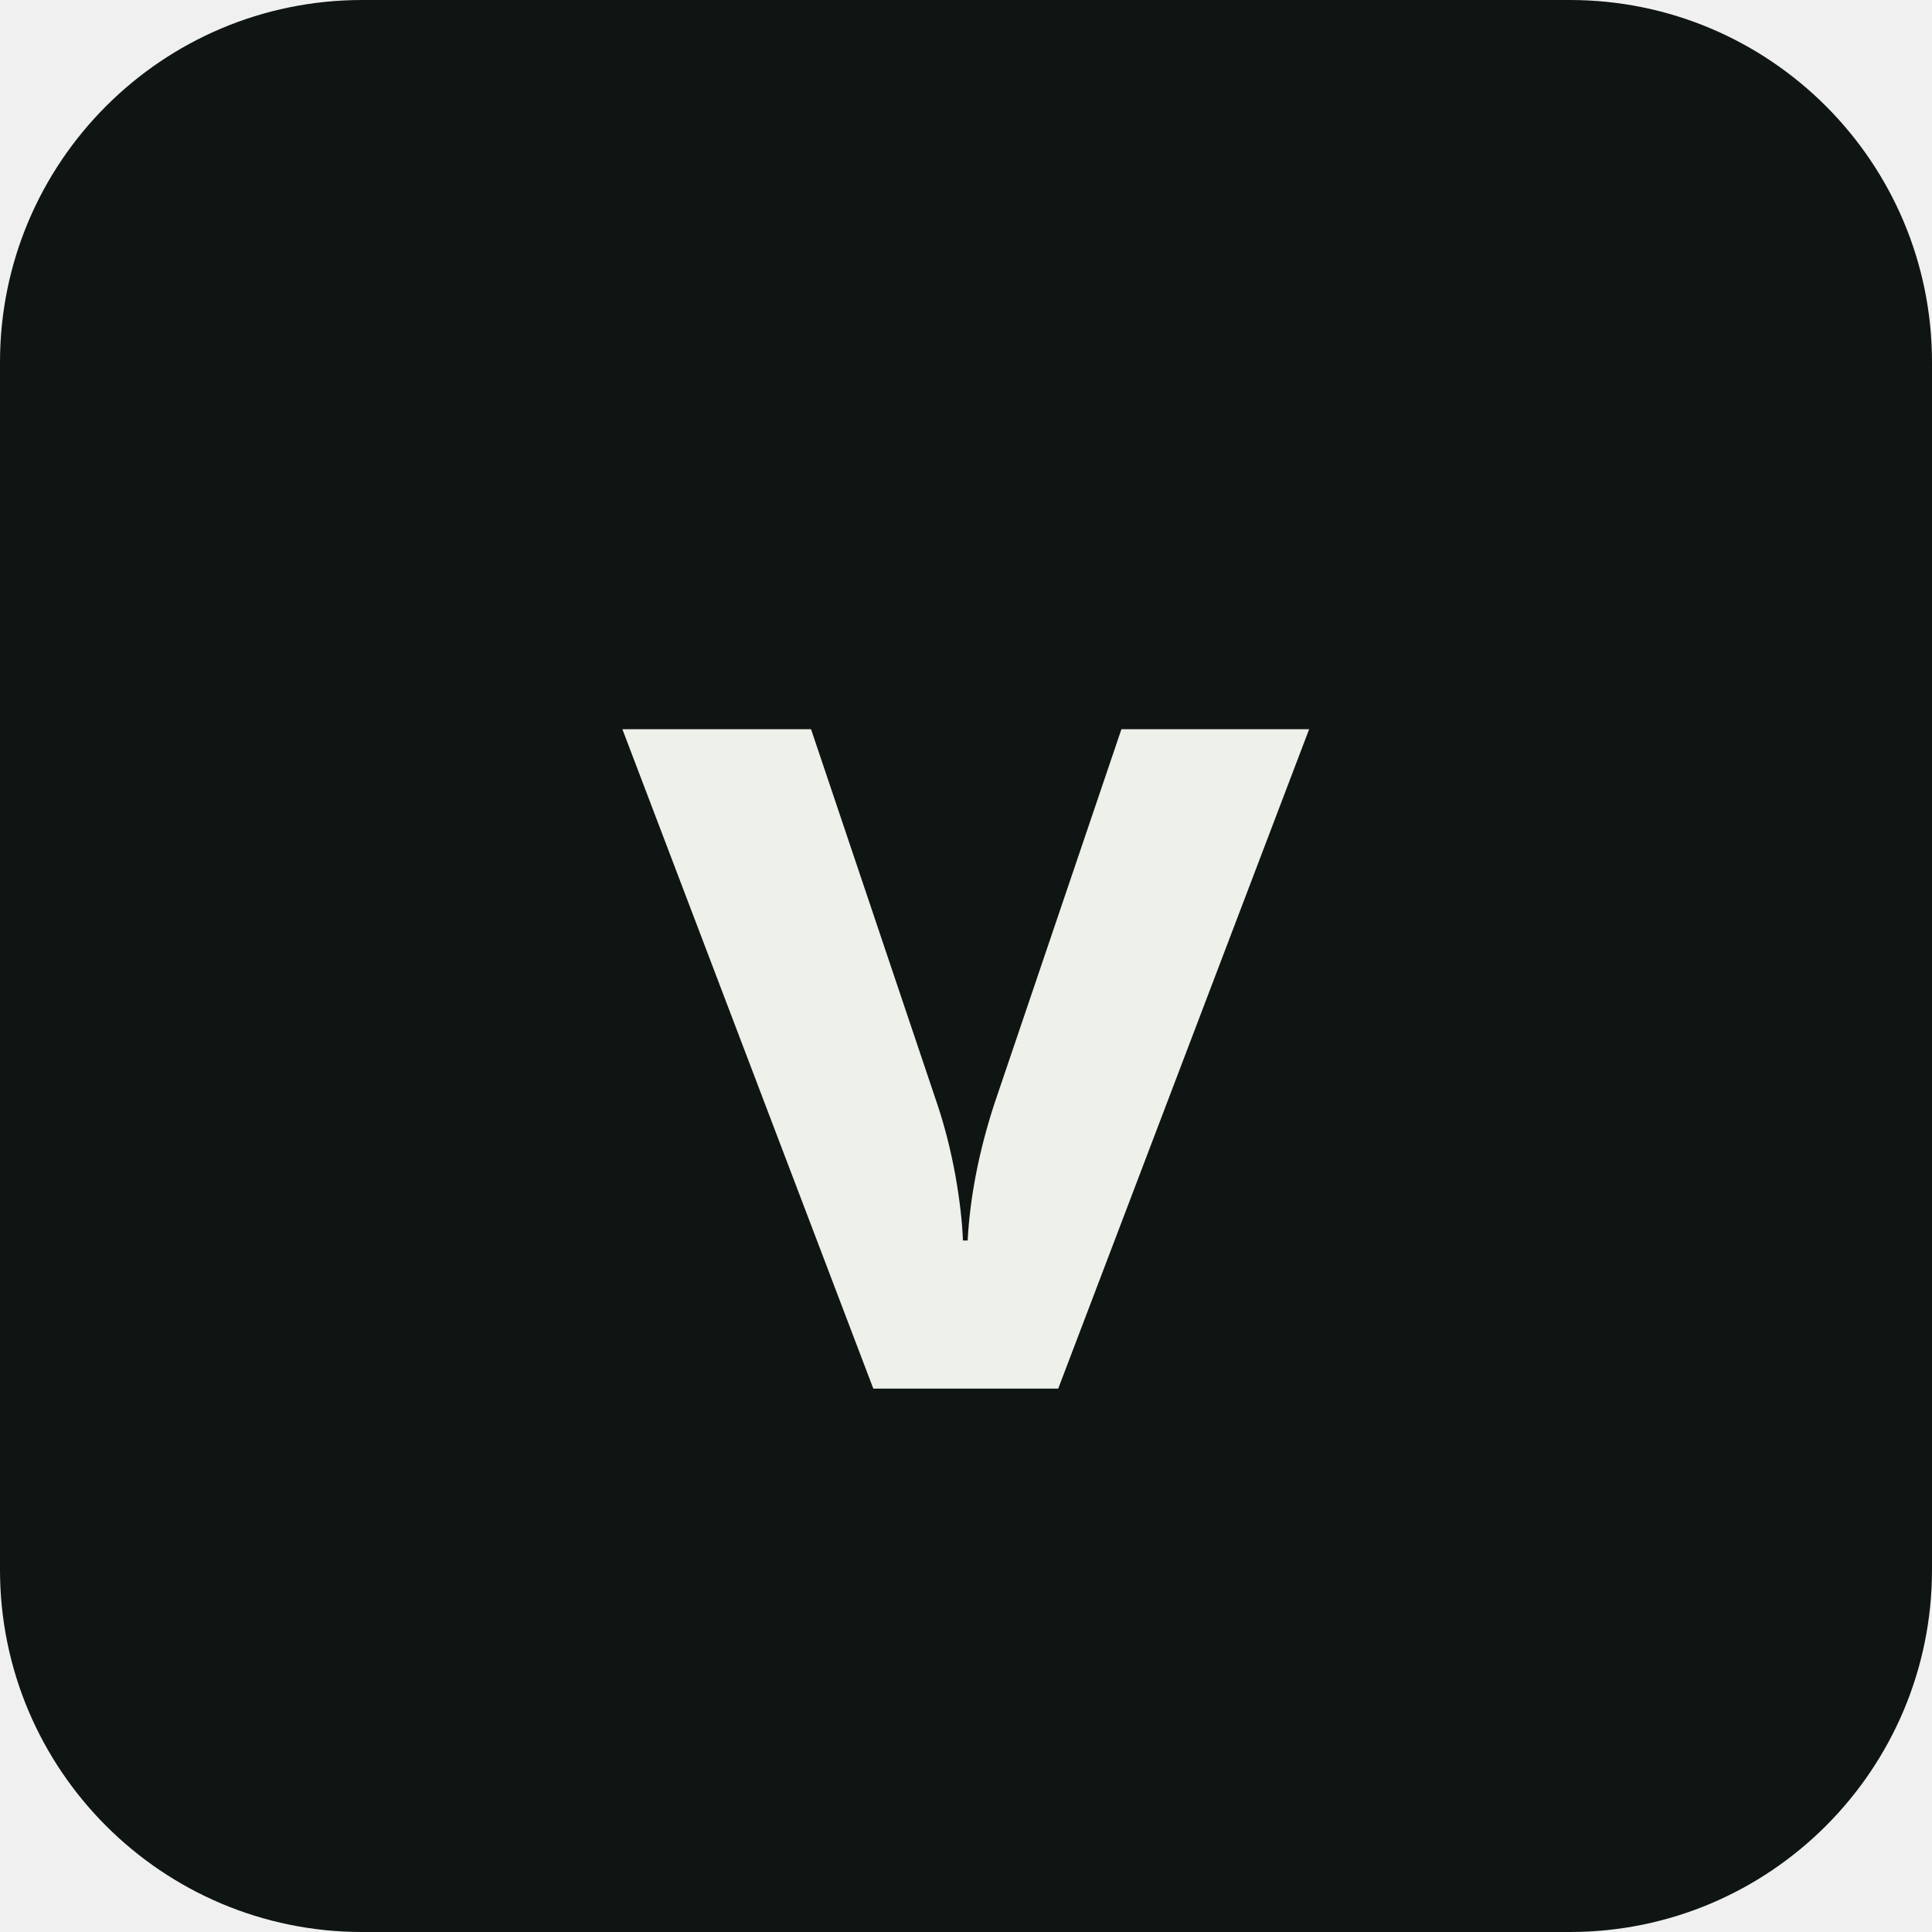
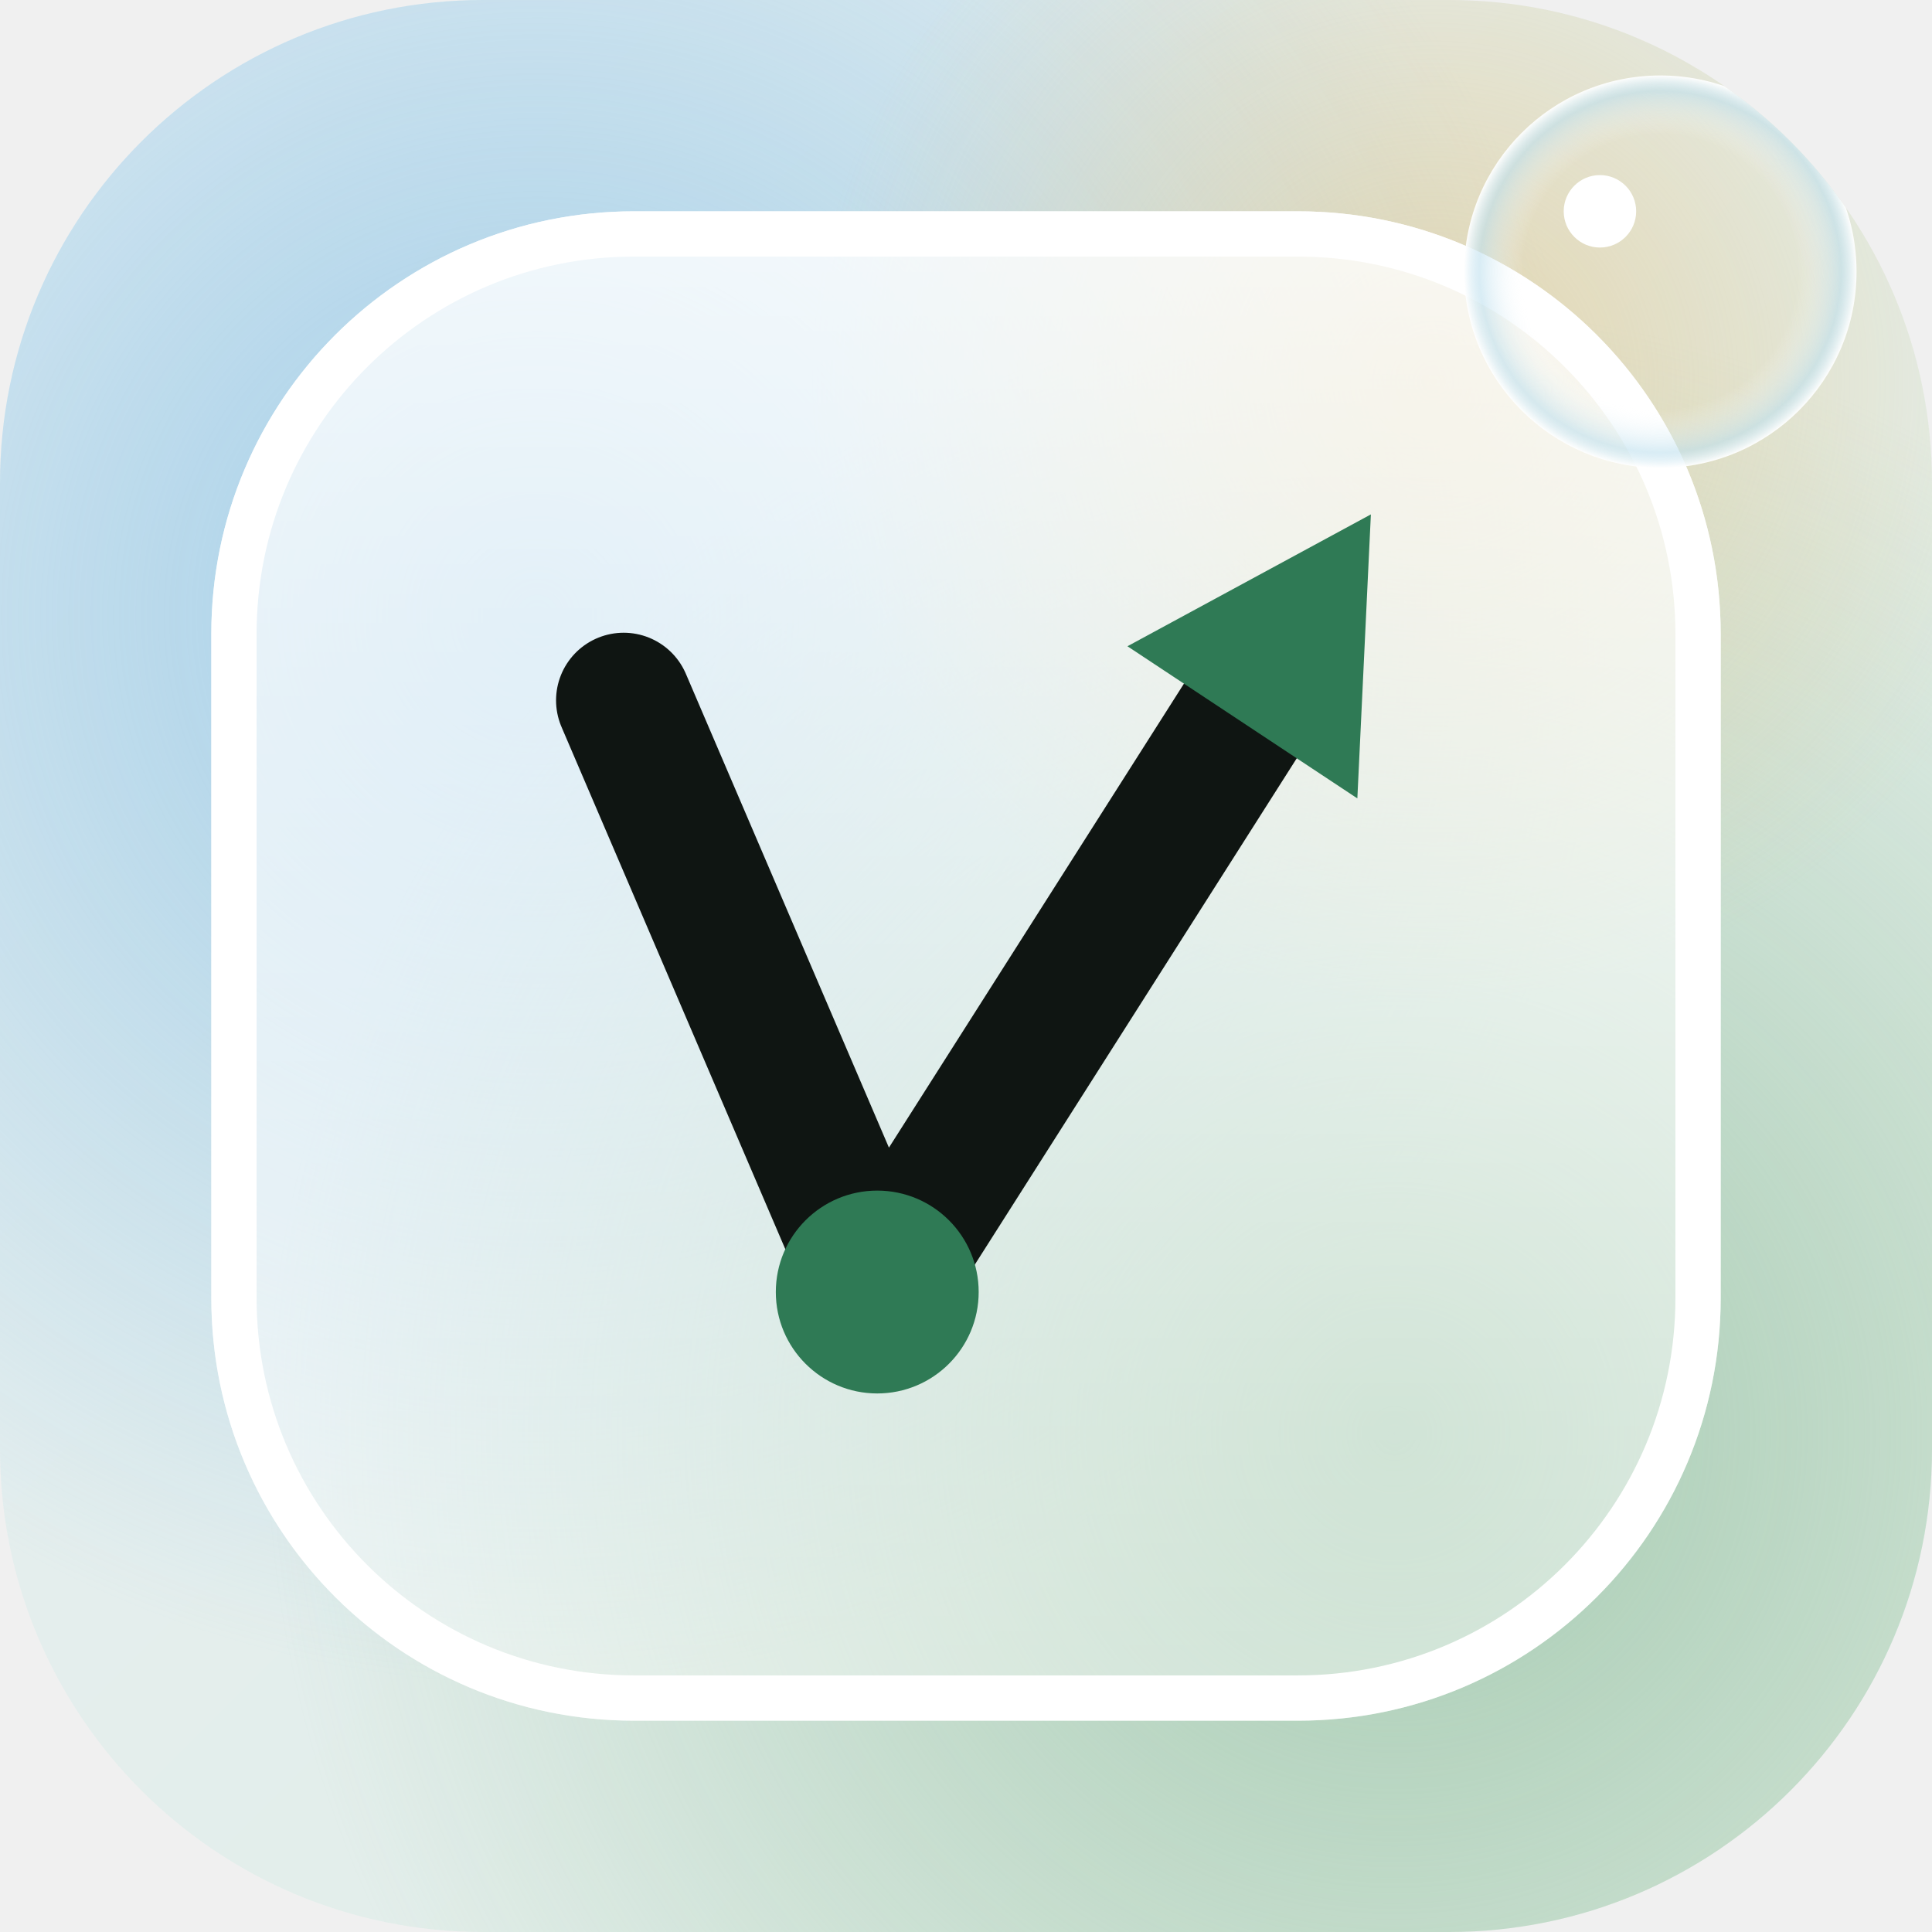
- <svg xmlns="http://www.w3.org/2000/svg" viewBox="0 0 32 32">
-   <rect width="32" height="32" rx="6" fill="#0f1512" />
-   <text x="16" y="23" text-anchor="middle" font-family="system-ui, sans-serif" font-size="20" font-weight="700" fill="#eef0ea">v</text>
+ <svg xmlns="http://www.w3.org/2000/svg" viewBox="0 0 64 64">
+   <defs>
+     <clipPath id="tile">
+       <rect width="64" height="64" rx="16" />
+     </clipPath>
+     <linearGradient id="base" x1="0" y1="0" x2="1" y2="1">
+       <stop offset="0" stop-color="#e4eef3" />
+       <stop offset="1" stop-color="#e3eee5" />
+     </linearGradient>
+     <radialGradient id="sky" cx=".28" cy=".32" r=".55">
+       <stop offset="0" stop-color="#8cc3e6" stop-opacity=".75" />
+       <stop offset="1" stop-color="#8cc3e6" stop-opacity="0" />
+     </radialGradient>
+     <radialGradient id="sage" cx=".72" cy=".74" r=".58">
+       <stop offset="0" stop-color="#9cc5a8" stop-opacity=".85" />
+       <stop offset="1" stop-color="#9cc5a8" stop-opacity="0" />
+     </radialGradient>
+     <radialGradient id="gold" cx=".74" cy=".2" r=".32">
+       <stop offset="0" stop-color="#e2c27e" stop-opacity=".55" />
+       <stop offset="1" stop-color="#e2c27e" stop-opacity="0" />
+     </radialGradient>
+     <linearGradient id="glass" x1="0" y1="0" x2="0" y2="1">
+       <stop offset="0" stop-color="#fff" stop-opacity=".8" />
+       <stop offset="1" stop-color="#fff" stop-opacity=".4" />
+     </linearGradient>
+     <radialGradient id="bubble" cx=".5" cy=".5" r=".5">
+       <stop offset=".7" stop-color="#fff" stop-opacity="0" />
+       <stop offset=".92" stop-color="#bfe0ee" stop-opacity=".6" />
+       <stop offset="1" stop-color="#fff" stop-opacity=".95" />
+     </radialGradient>
+   </defs>
+   <g clip-path="url(#tile)">
+     <rect width="64" height="64" fill="url(#base)" />
+     <rect width="64" height="64" fill="url(#sky)" />
+     <rect width="64" height="64" fill="url(#sage)" />
+     <rect width="64" height="64" fill="url(#gold)" />
+     <rect x="7" y="7" width="50" height="50" rx="14" fill="url(#glass)" />
+     <rect x="7.75" y="7.75" width="48.5" height="48.5" rx="13.25" fill="none" stroke="#fff" stroke-width="1.5" />
+     <circle cx="55" cy="9" r="6.5" fill="url(#bubble)" />
+     <circle cx="53" cy="7" r="1.2" fill="#fff" />
+   </g>
+   <g transform="translate(14.5 14.8) scale(1.12)">
+     <path d="M5.5 7.5 13 25l11-17.3" fill="none" stroke="#0f1512" stroke-width="4" stroke-linecap="round" stroke-linejoin="round" />
+     <path d="M27.6 2 27.2 10.4 20.4 5.9Z" fill="#2f7a55" />
+     <circle cx="13" cy="25" r="3" fill="#2f7a55" />
+   </g>
</svg>
